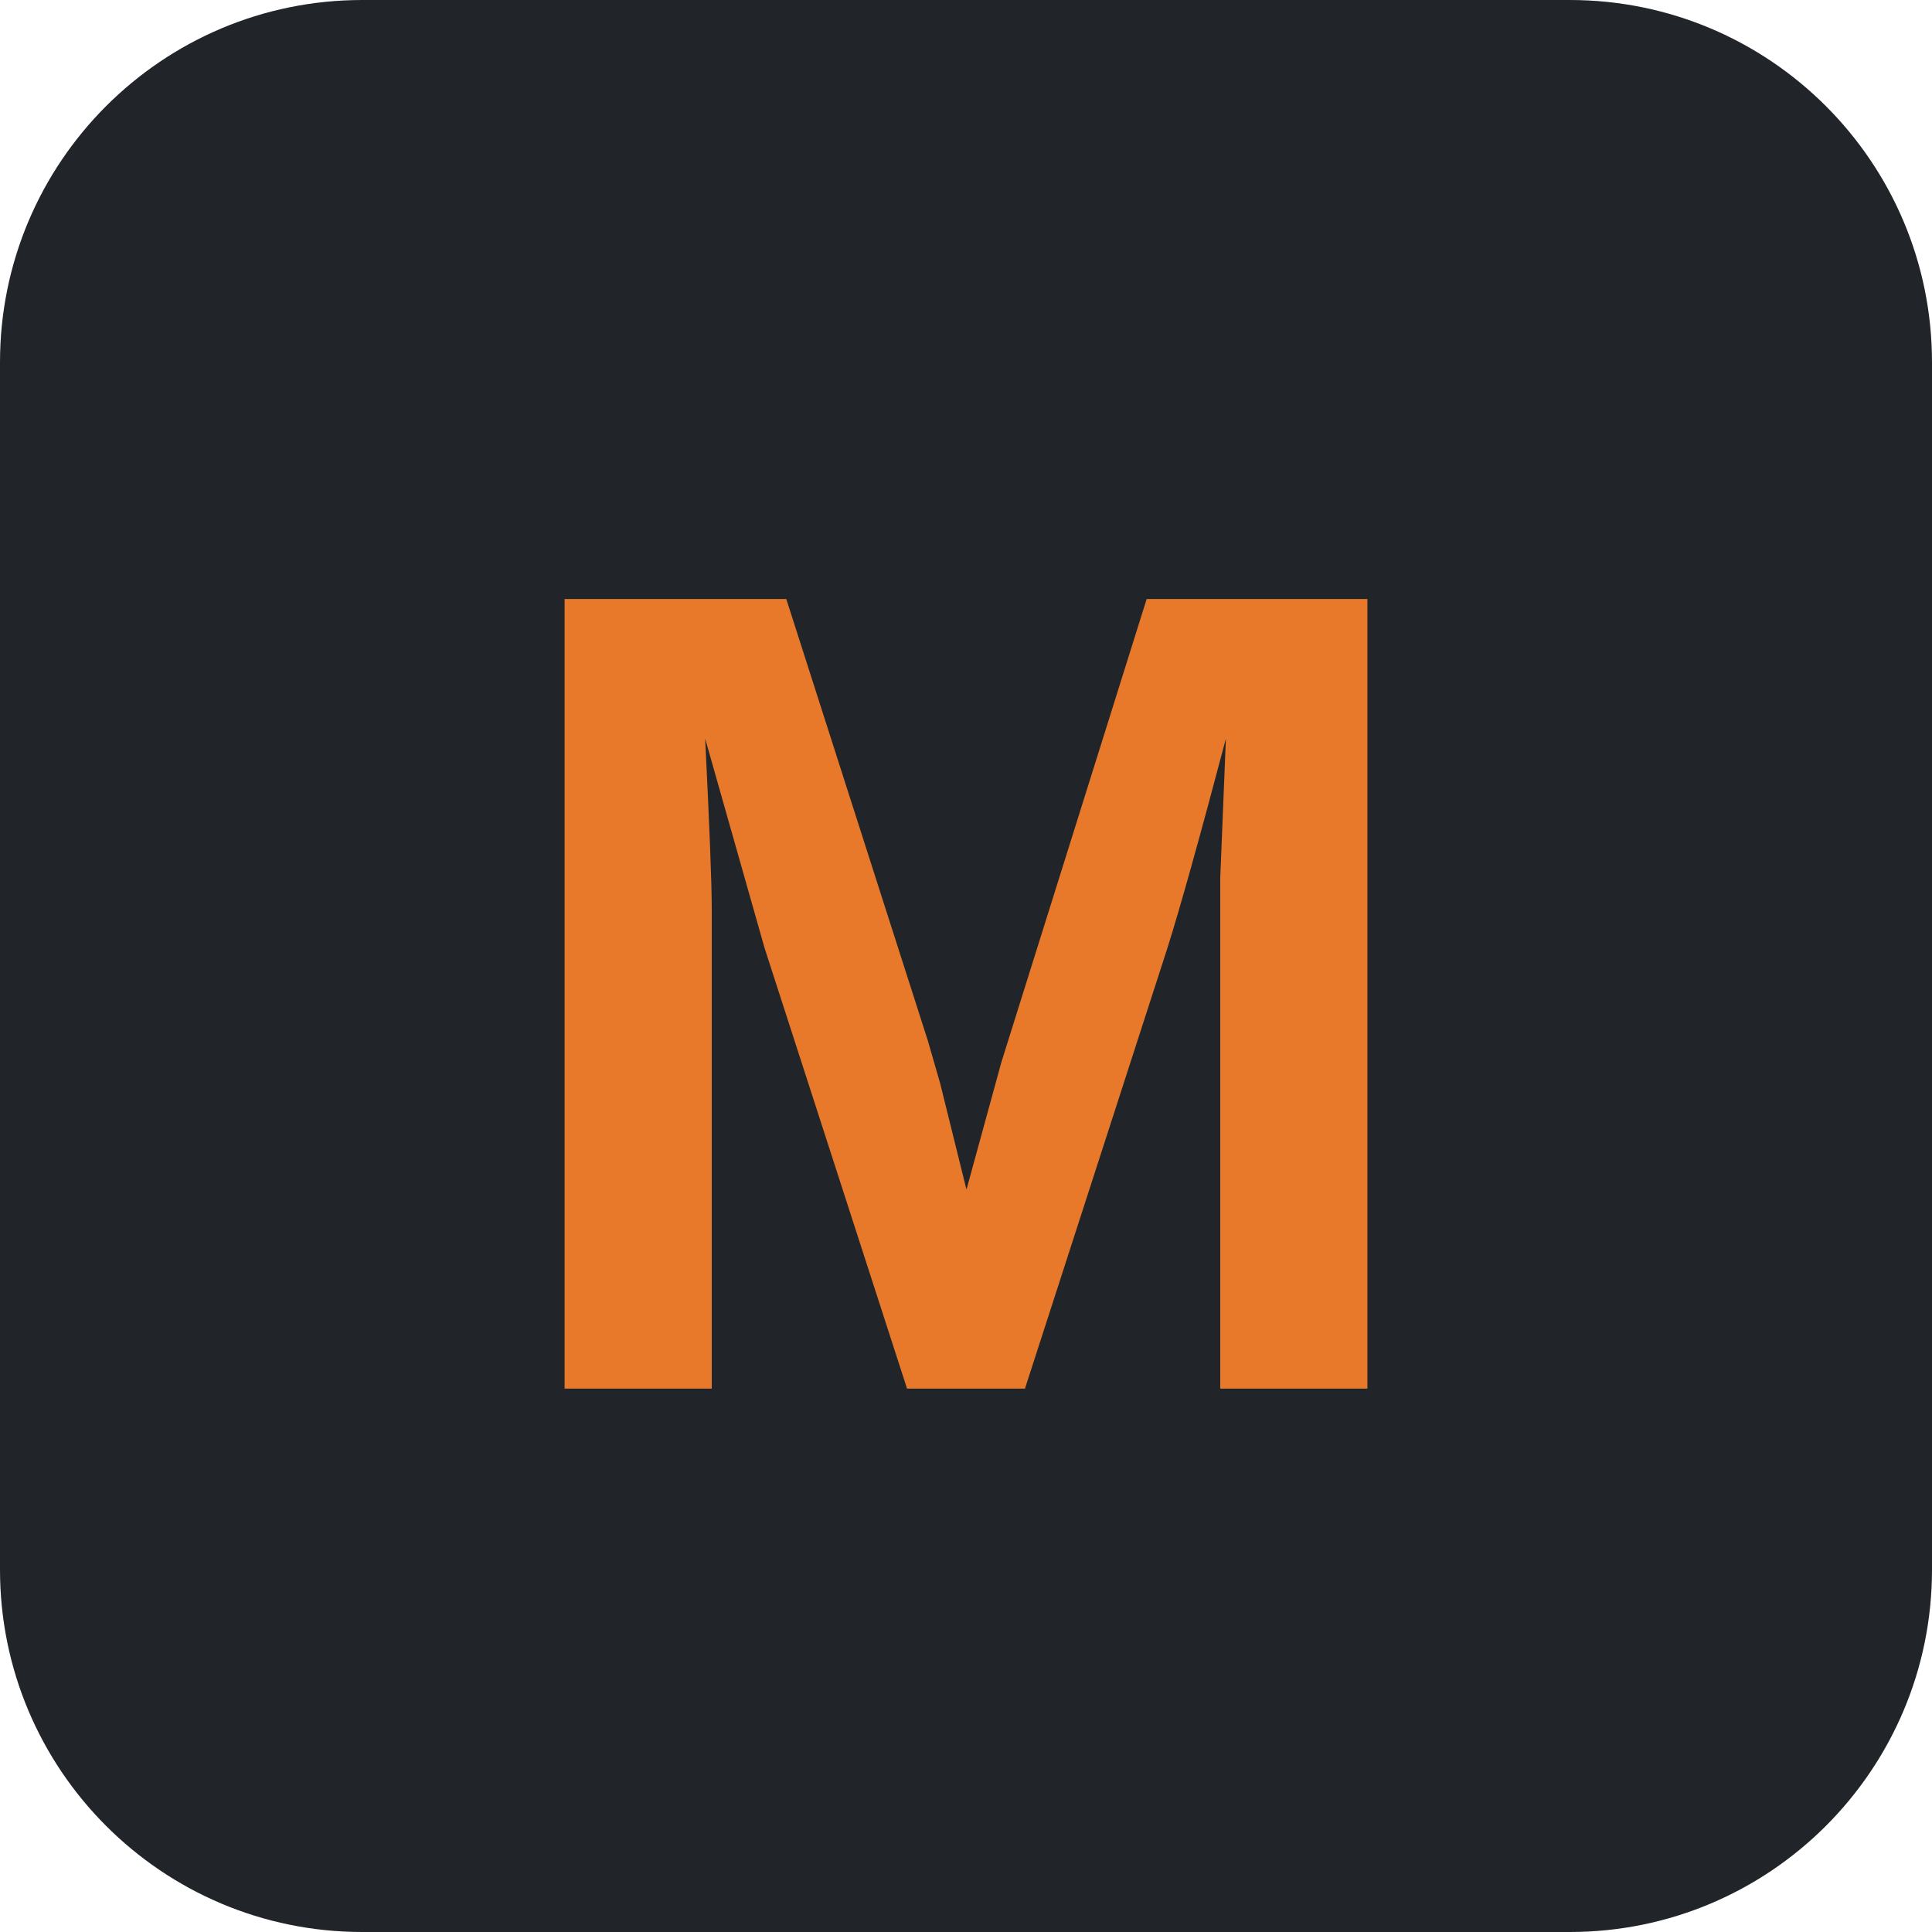
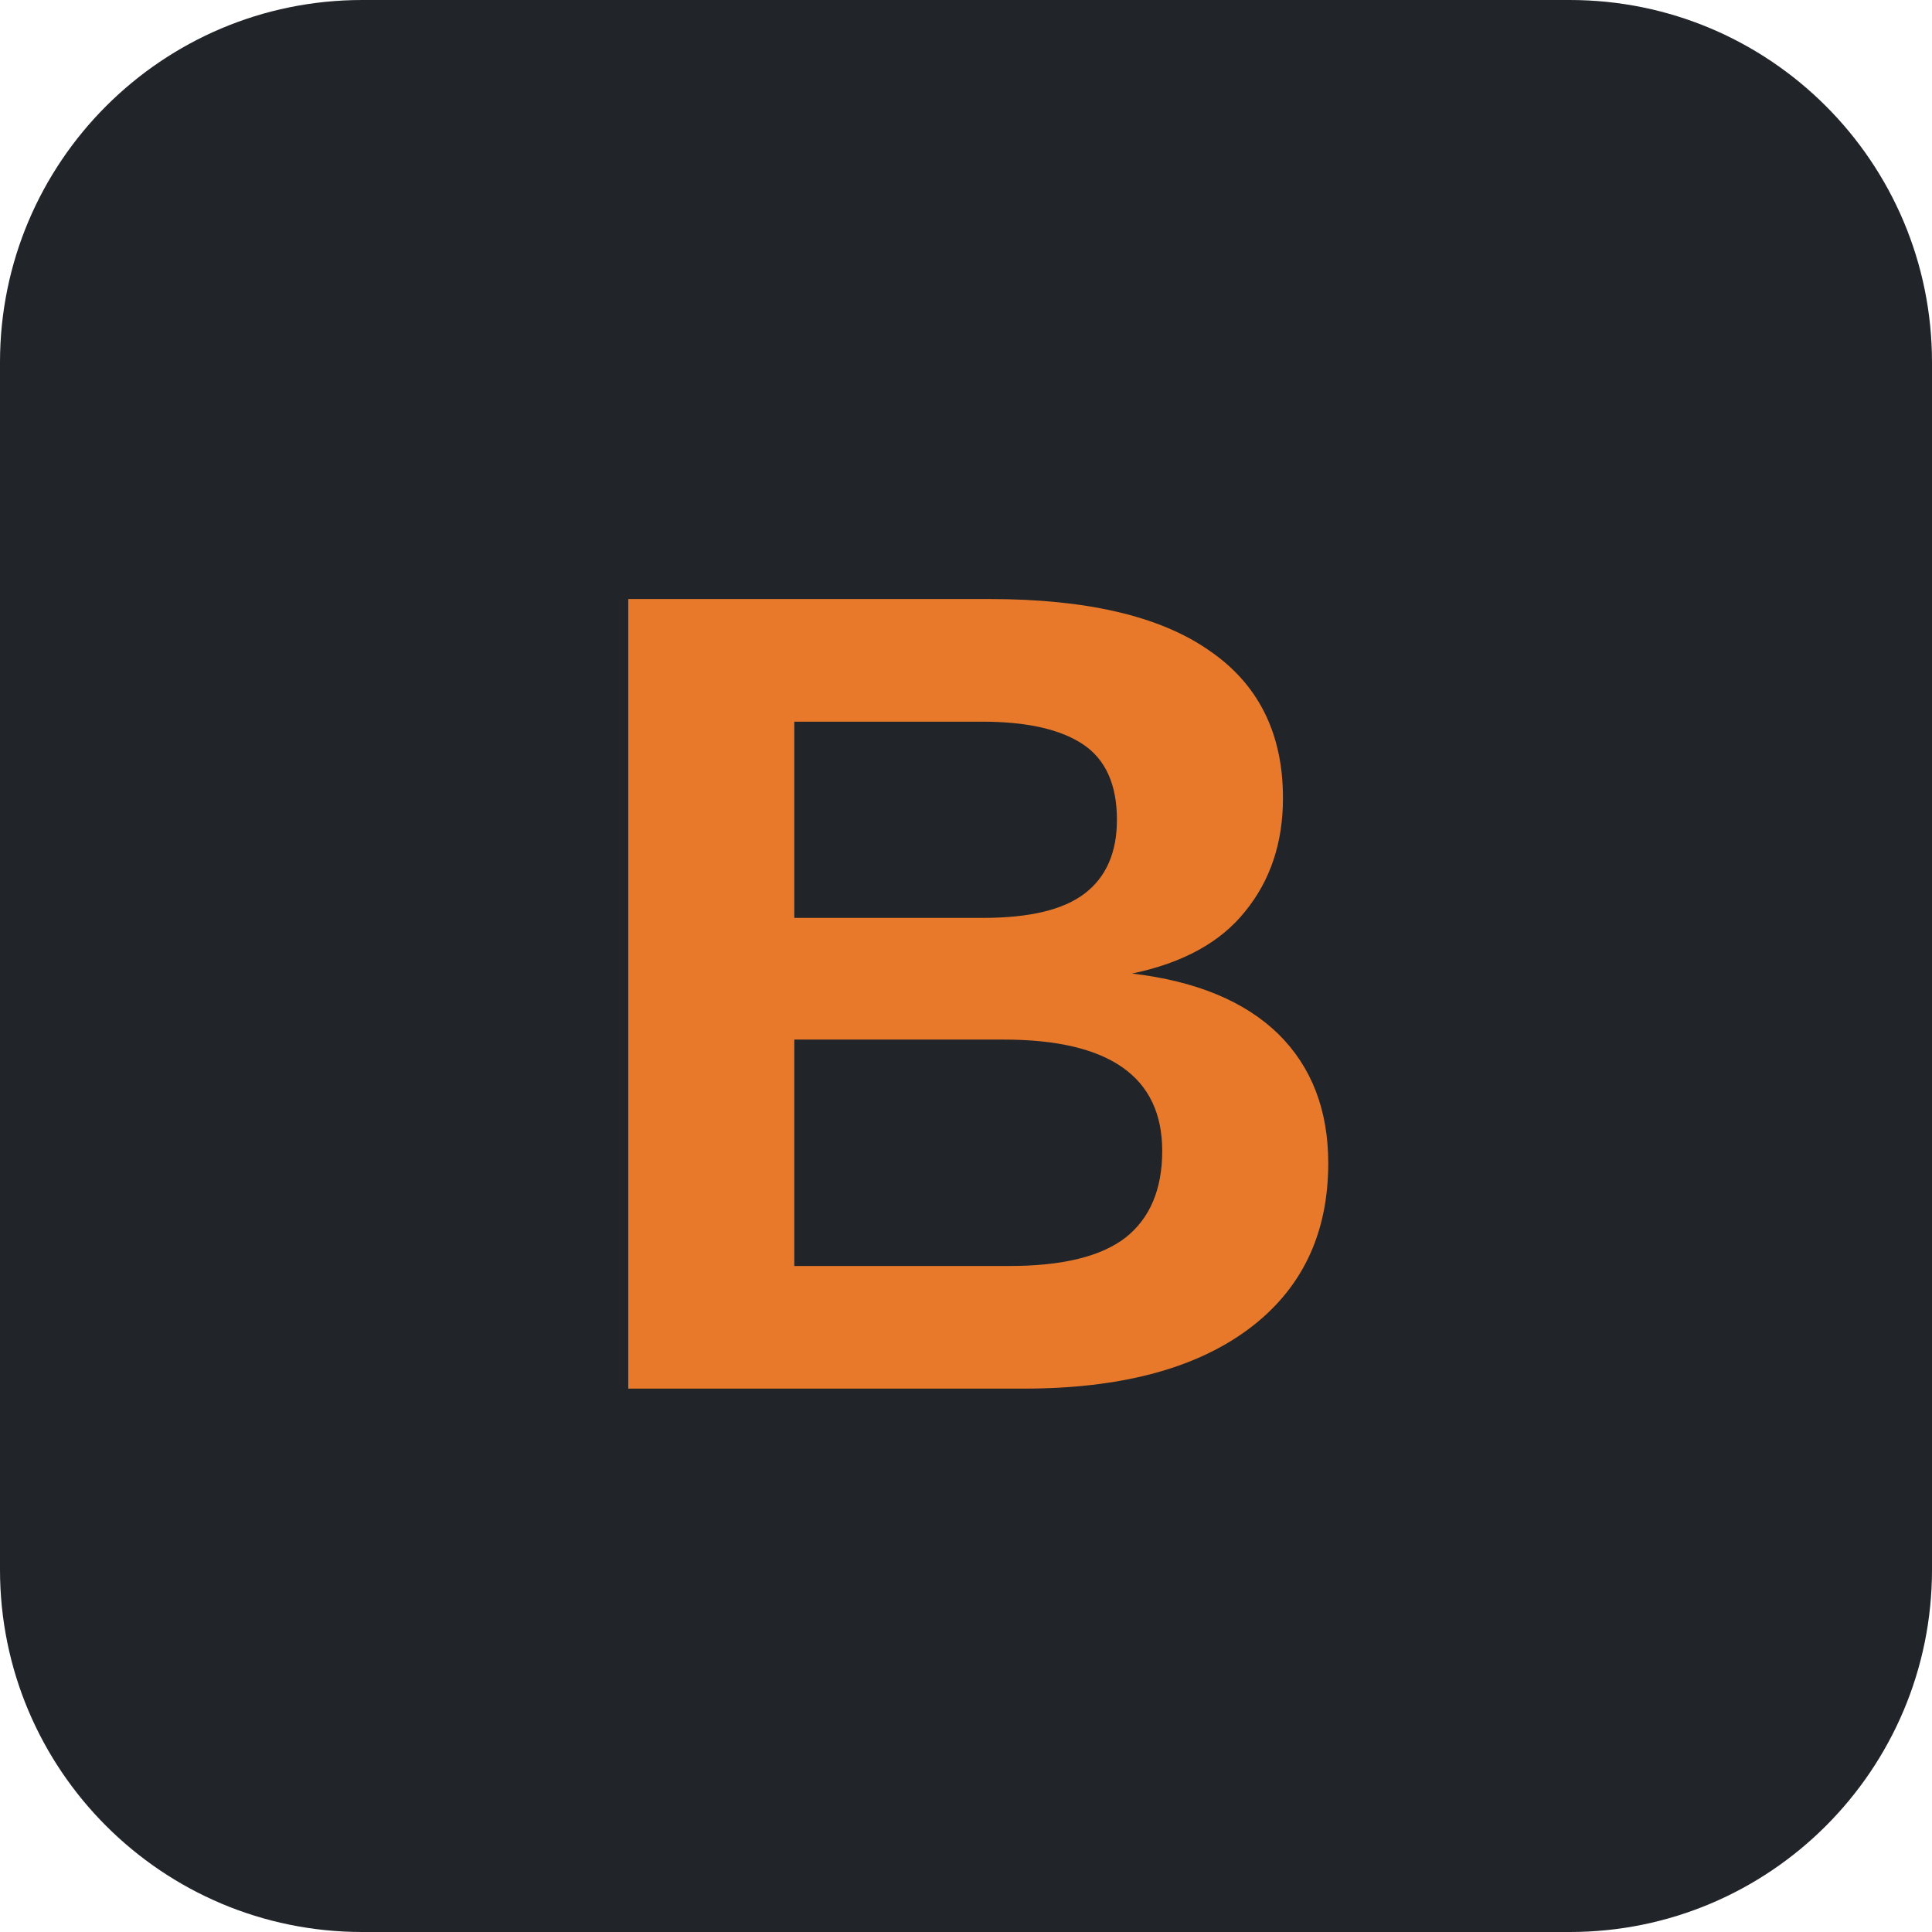
<svg xmlns="http://www.w3.org/2000/svg" viewBox="0 0 32 32">
  <rect width="32" height="32" rx="6" fill="#212529" />
-   <text x="16" y="23" text-anchor="middle" font-family="Arial" font-size="19" font-weight="700" fill="#e8792b">M</text>
+   <text x="16" y="23" text-anchor="middle" font-family="Arial" font-size="19" font-weight="700" fill="#e8792b">В</text>
</svg>
